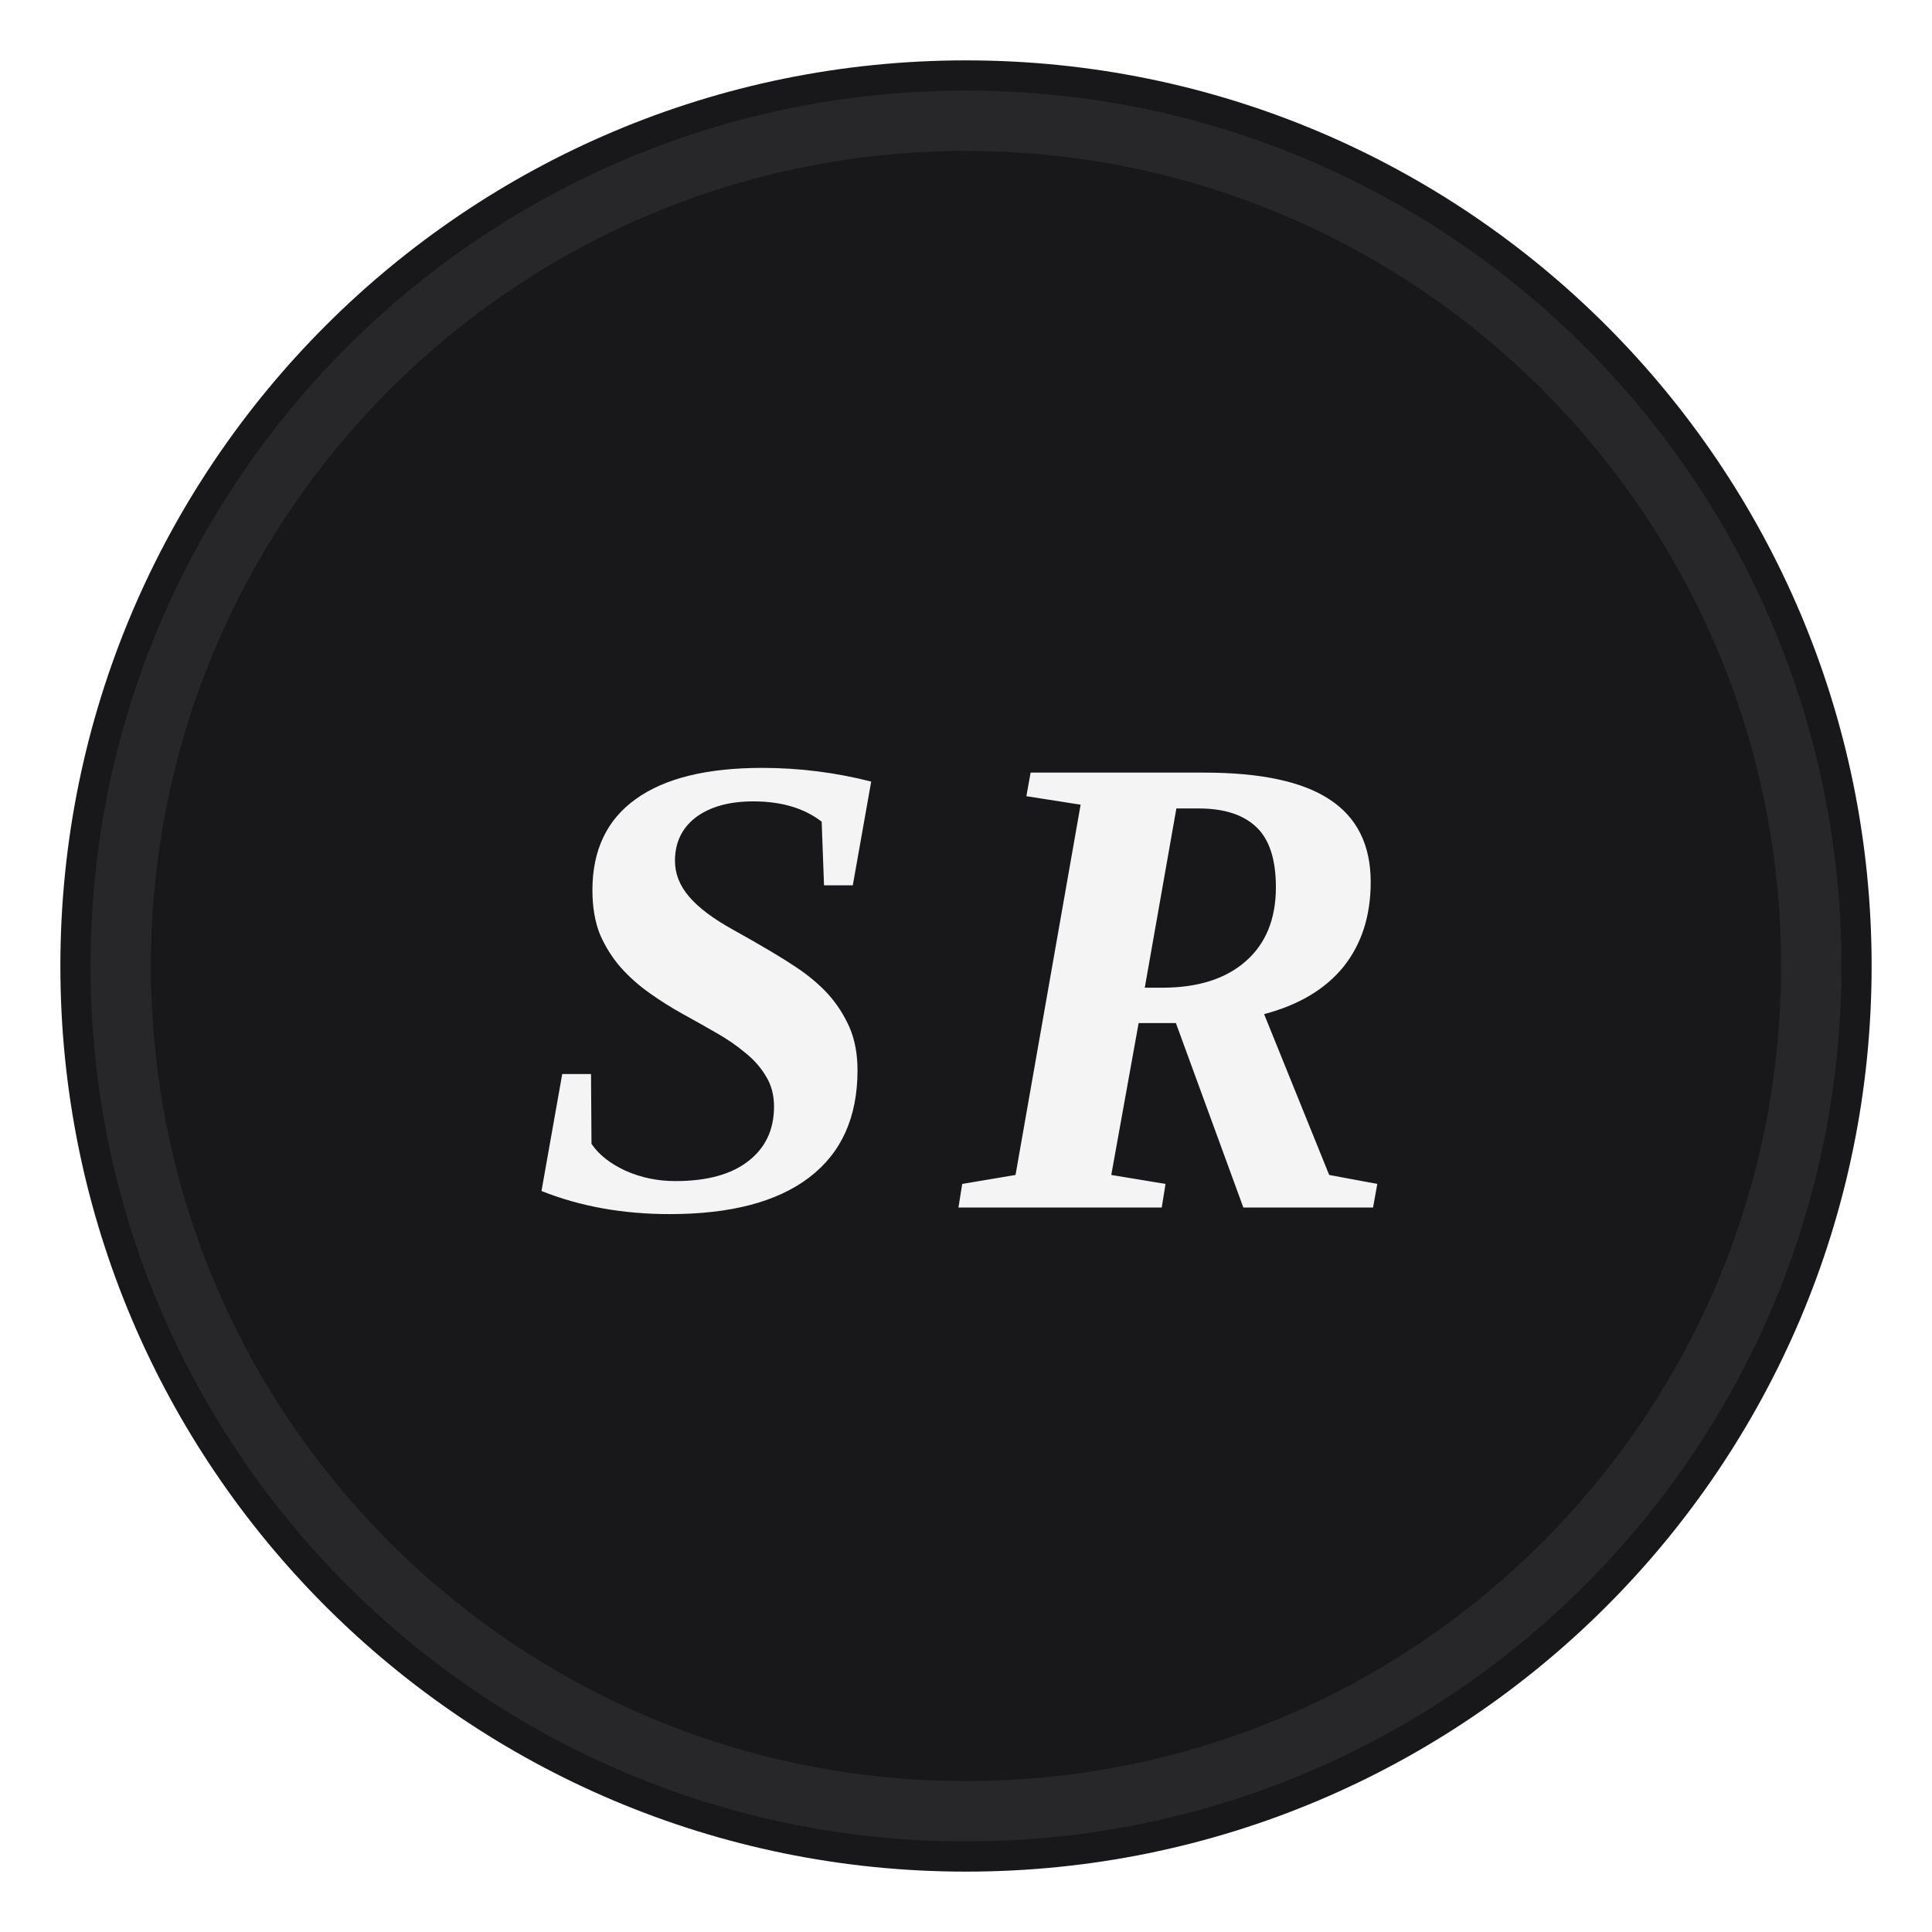
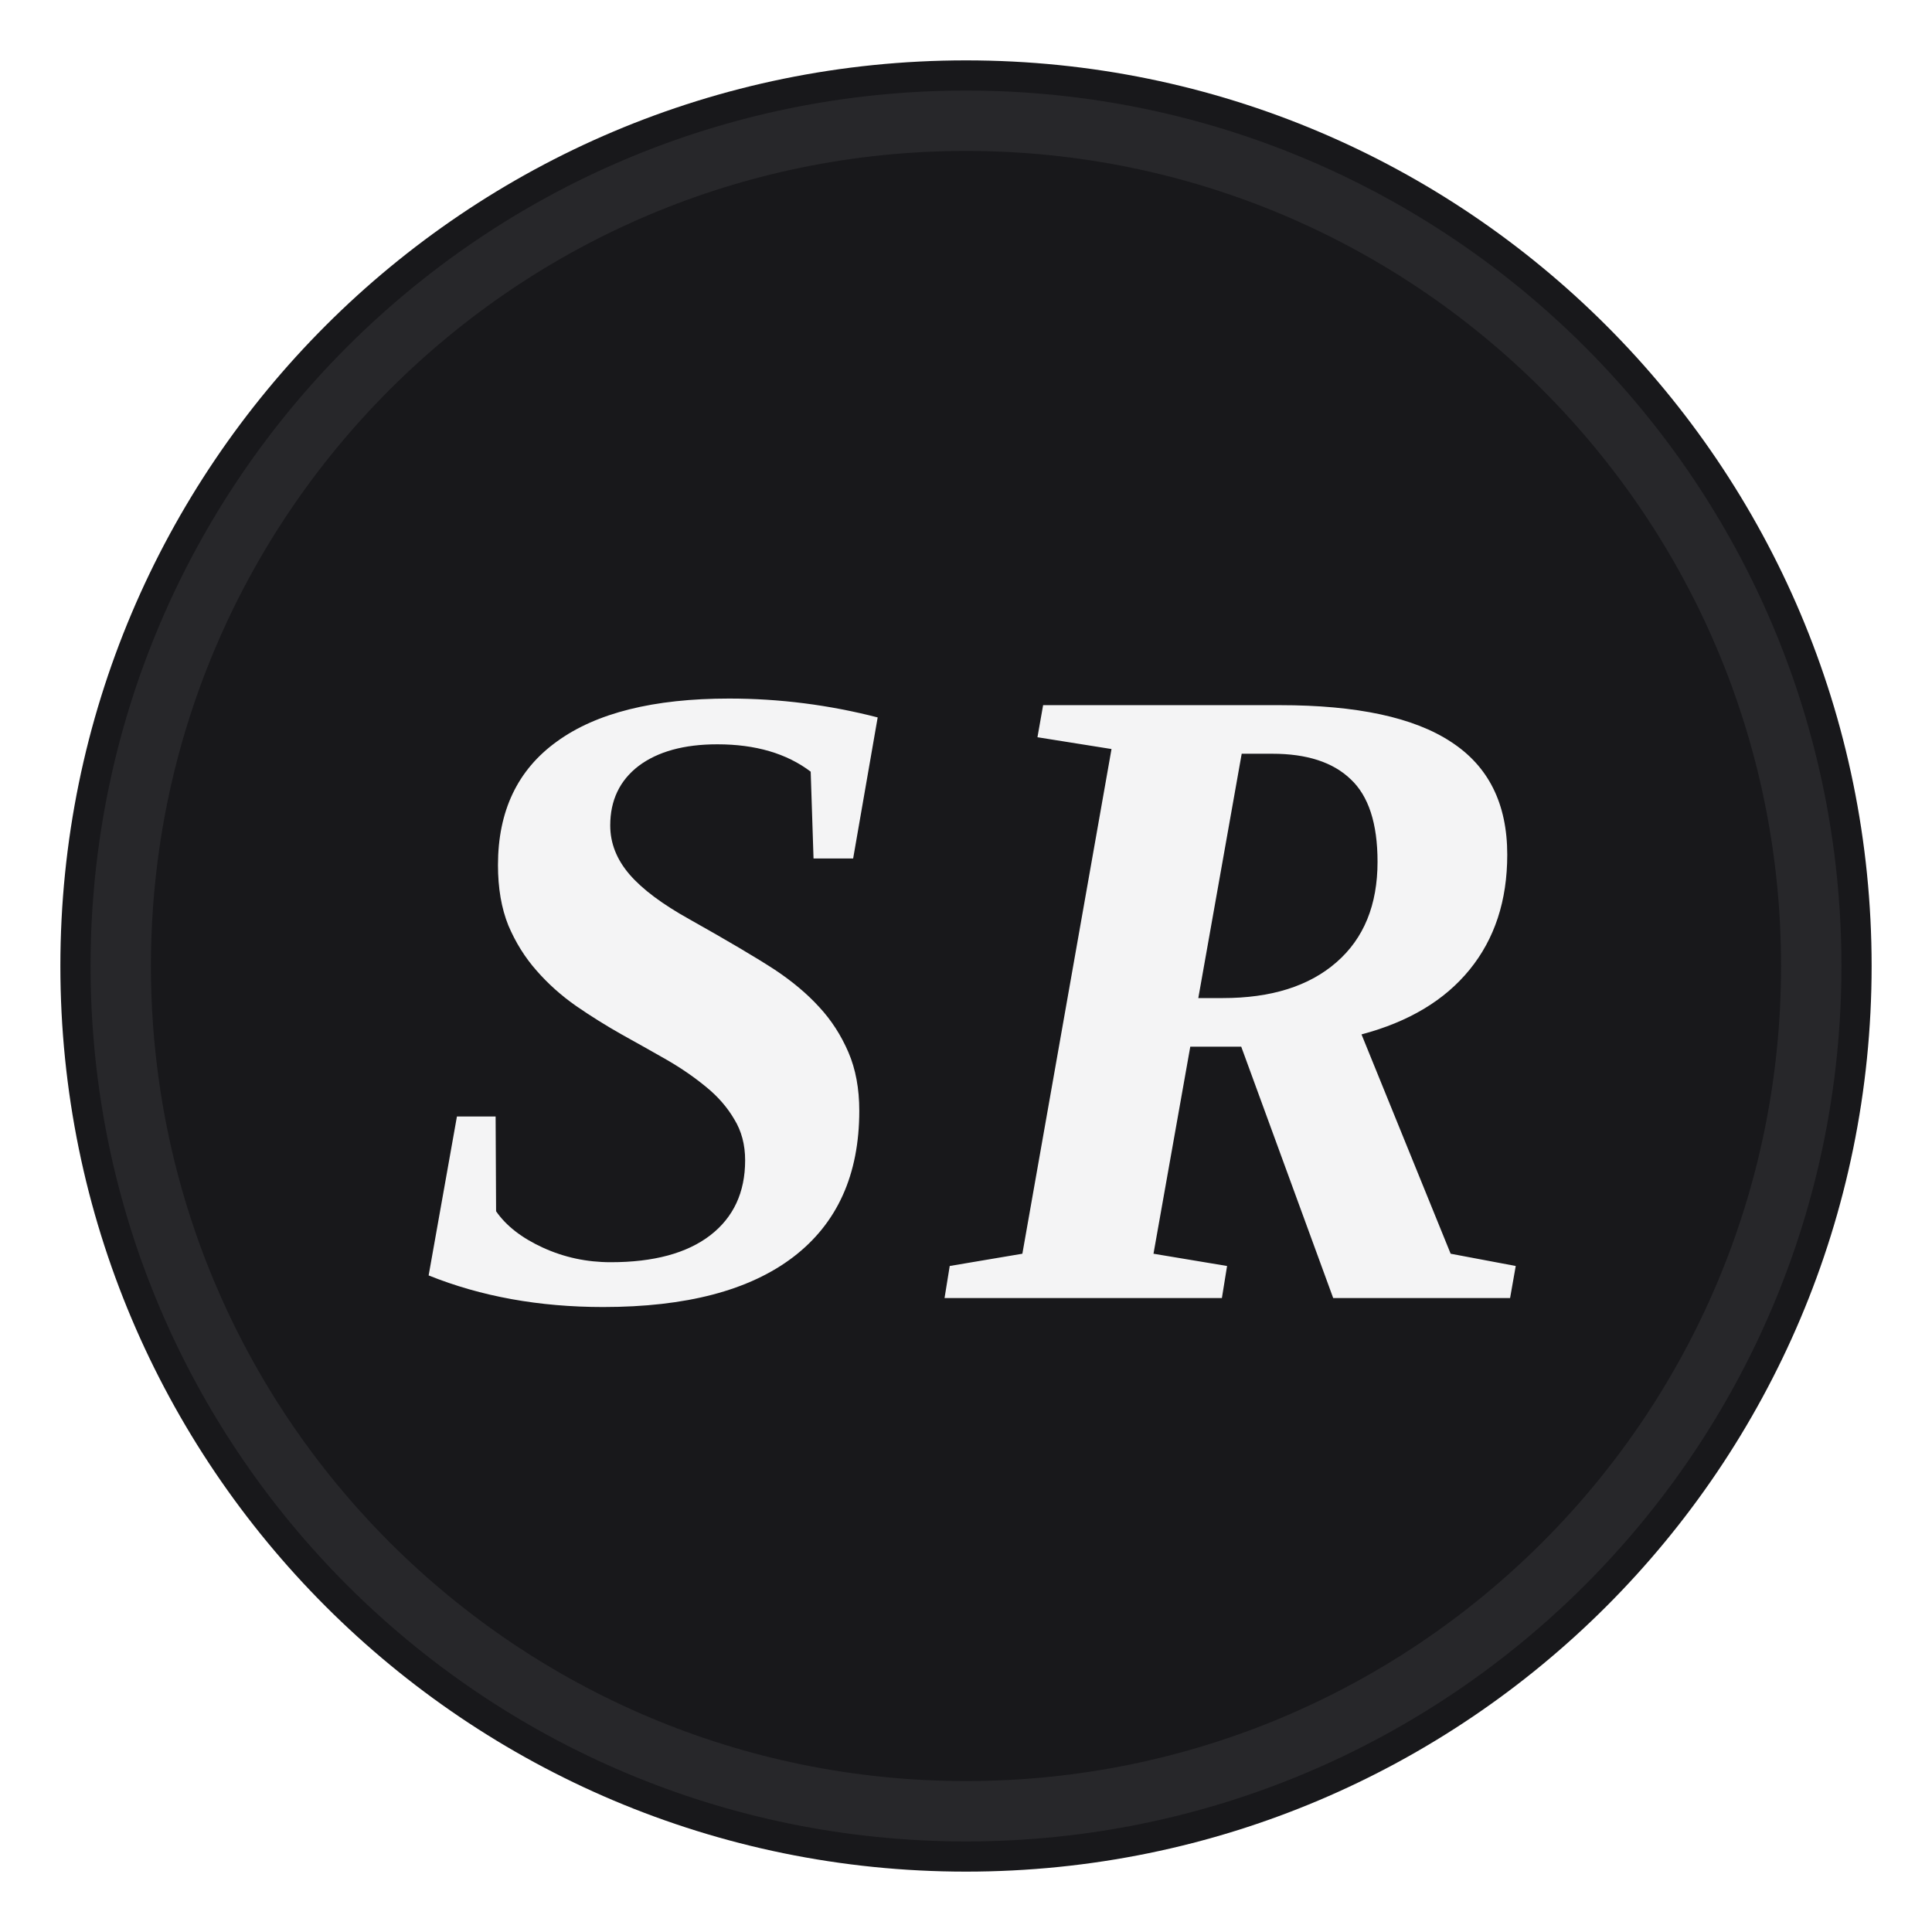
<svg xmlns="http://www.w3.org/2000/svg" viewBox="0 0 64 64" width="100%" height="100%">
  <circle cx="32" cy="32" r="30" fill="#18181b" />
  <circle cx="32" cy="32" r="28" fill="none" stroke="#27272a" stroke-width="2" />
-   <text x="32" y="40" font-family="Georgia, 'Times New Roman', serif" font-size="22" font-weight="600" font-style="italic" letter-spacing="2" fill="#f4f4f5" text-anchor="middle">SR</text>
+   <text x="32.5" y="43" font-family="Georgia, 'Times New Roman', serif" font-size="30" font-weight="700" font-style="italic" letter-spacing="1" fill="#f4f4f5" text-anchor="middle">SR</text>
</svg>
